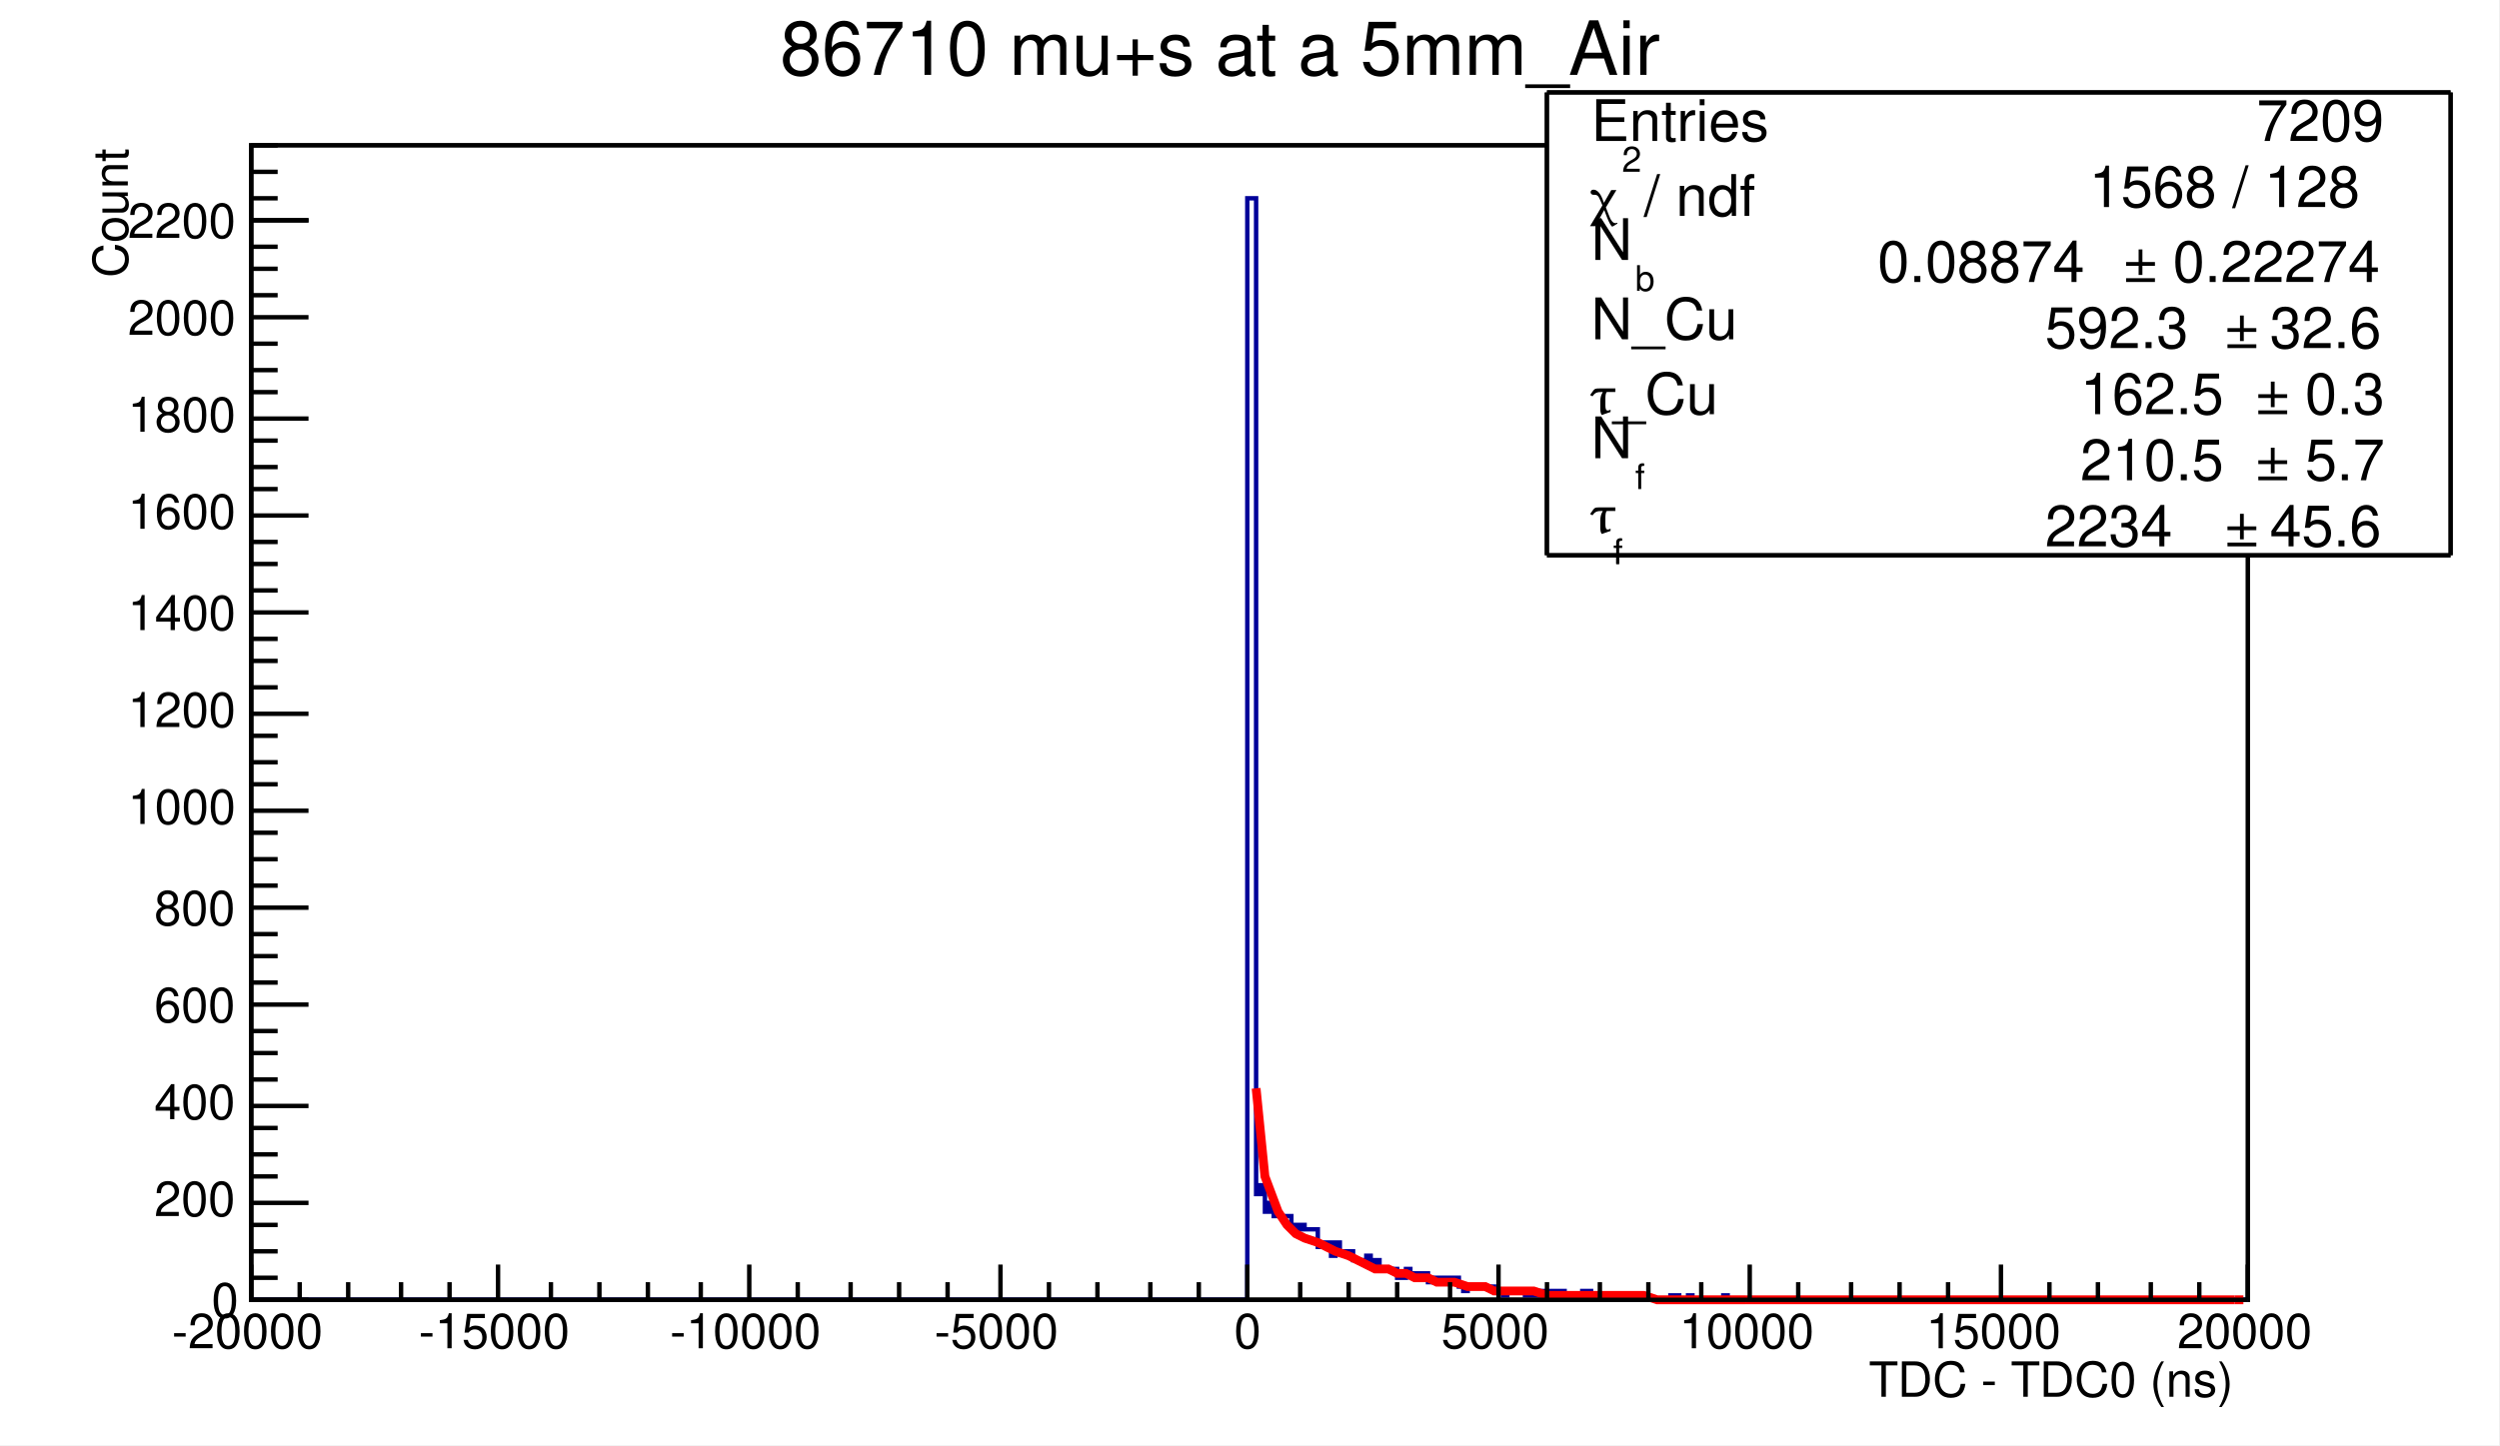
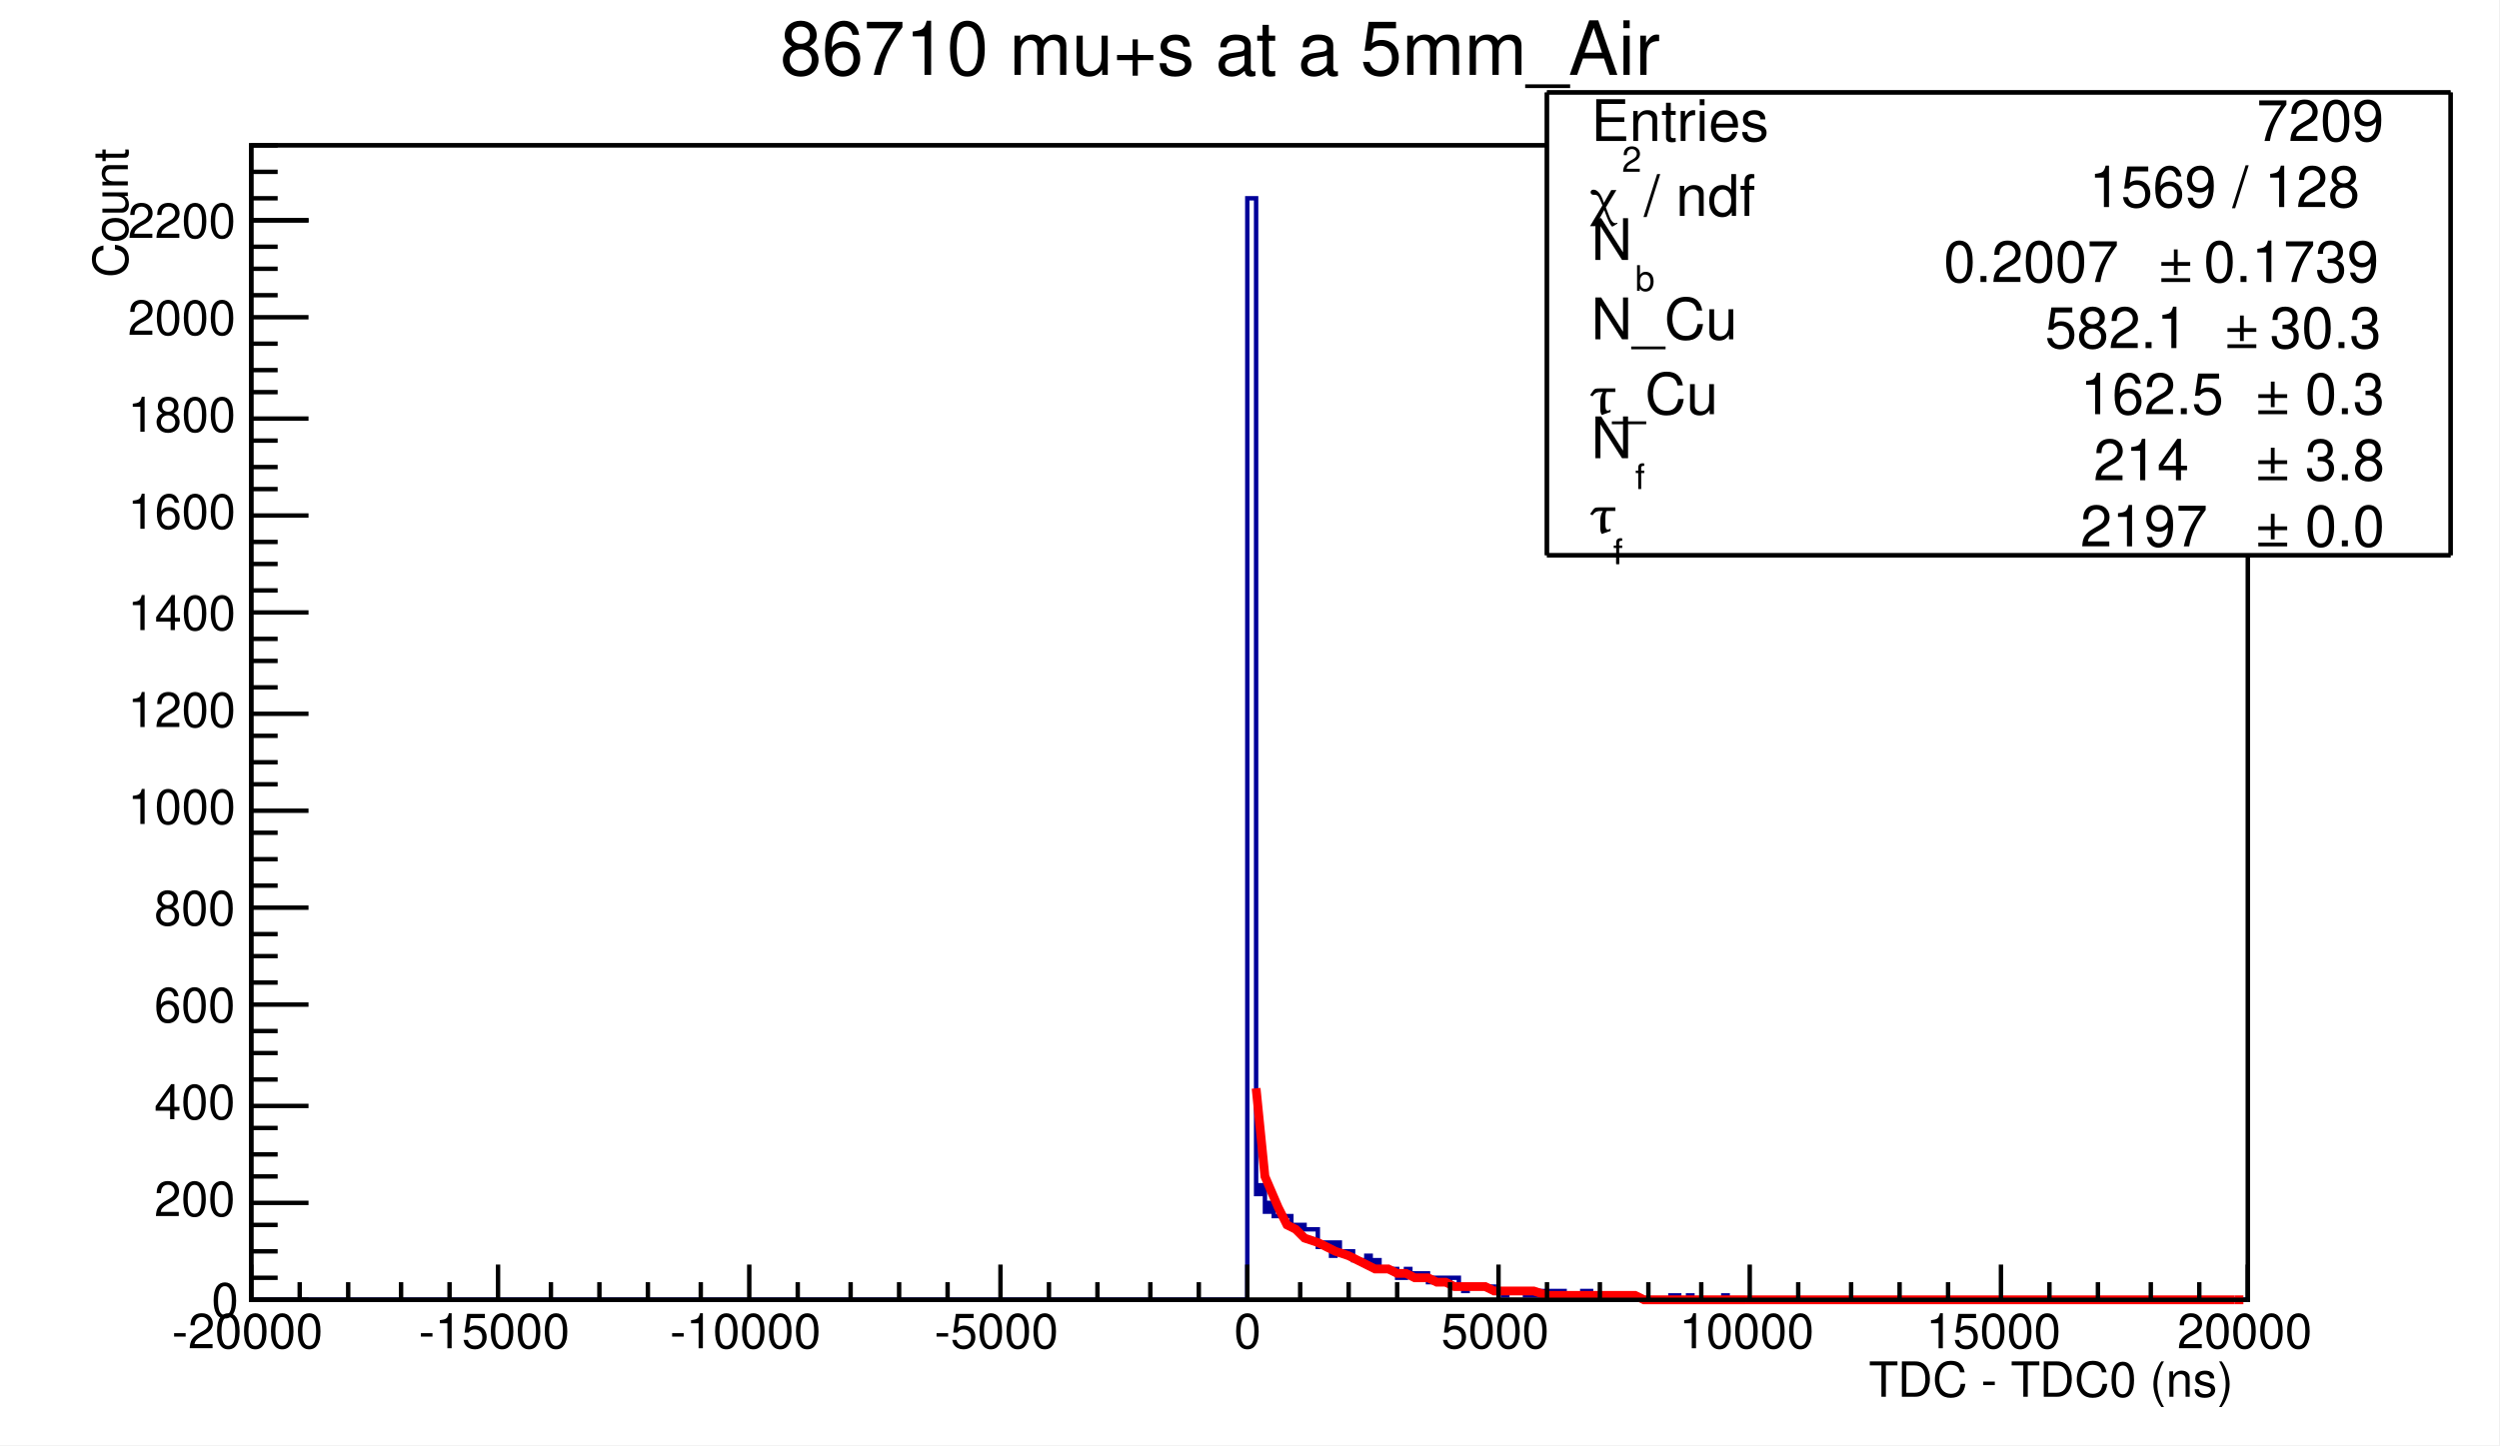
<svg xmlns="http://www.w3.org/2000/svg" width="567" height="328" viewBox="0 0 567 328">
  <defs>
</defs>
  <rect x="0" y="0" width="567" height="328" fill="white" />
  <rect x="57" y="33" width="453" height="262" fill="white" />
  <rect x="57" y="33" width="453" height="262" fill="none" stroke="black" />
  <rect x="57" y="33" width="453" height="262" fill="white" />
  <rect x="57" y="33" width="453" height="262" fill="none" stroke="black" />
  <path d="M57,295h 226v -250h 2v 226h 1v -2h 1v 6h 1v -2h 1v 3h 4v 2h 1v 1h 1v -1h 1v 1h 3v 4h 1v -1h 2v 3h 1v -3h 1v 2h 3v 2h 3v -1h 1v 2h 1v -1h 1v 2h 4v 2h 2v -2h 1v 1h 4v 2h 1v -1h 3v 1h 1v -1h 2v 2h 1v 1h 1v -1h 6v 1h 2v 1h 1v -1h 4v 1h 2v -1h 1v  1h 1v -1h 3v 1h 1v -1h 1v 1h 4v -1h 2v 1h 8v 1h 10v -1h 2v 1h 2v -1h 1v 1h 7v -1h 1v 1h 118" fill="none" stroke="#000099" />
-   <path d="M285,247l 2, 20l 3, 8l 2, 3l 2, 2l 2, 1l 3, 1l 2, 1l 2, 1l 3, 1l 2, 1l 2, 1l 2, 1h 3l 2, 1h 2l 2, 1h 3l 2, 1h 4l 3, 1h 4l 2, 1h 9l 3, 1h 22l 3, 1h 20" fill="none" stroke="#ff0000" stroke-width="2" />
+   <path d="M285,247l 2, 20l 3, 7l 2, 4l 2, 1l 2, 2l 3, 1l 2, 1l 2, 1l 3, 1l 2, 1l 2, 1l 2, 1h 3l 2, 1h 2l 2, 1h 3l 2, 1h 2l 2, 1h 7l 2, 1h 9l 3, 1h 20l 2, 1h 23" fill="none" stroke="#ff0000" stroke-width="2" />
  <path d="M396,295h 111" fill="none" stroke="#ff0000" stroke-width="2" />
  <path d="M507,295h 2" fill="none" stroke="#ff0000" stroke-width="2" />
  <rect x="351" y="21" width="205" height="105" fill="white" />
  <path d="M351,126h 205" fill="none" stroke="black" />
  <path d="M556,126v -105" fill="none" stroke="black" />
  <path d="M556,21h -205" fill="none" stroke="black" />
  <path d="M351,21v 105" fill="none" stroke="black" />
  <text x="361" y="32" fill="black" font-size="13" font-family="Helvetica">
Entries 
</text>
  <text x="512" y="32" fill="black" font-size="13" font-family="Helvetica">
 7209
</text>
  <text x="373" y="49" fill="black" font-size="13" font-family="Helvetica">
 / ndf 
</text>
  <text x="368" y="39" fill="black" font-size="8" font-family="Helvetica">
2
</text>
  <text x="361" y="49" fill="black" font-size="13" font-family="Times">
χ
</text>
  <text x="474" y="47" fill="black" font-size="13" font-family="Helvetica">
-   1568 / 128
+   1569 / 128
</text>
  <text x="376" y="59" fill="black" font-size="13" font-family="Helvetica">
    
</text>
  <text x="371" y="66" fill="black" font-size="8" font-family="Helvetica">
b
</text>
  <text x="361" y="59" fill="black" font-size="13" font-family="Helvetica">
N
</text>
-   <text x="493" y="64" fill="black" font-size="13" font-family="Helvetica">
-  0.22274
- </text>
-   <text x="482" y="64" fill="black" font-size="13" font-family="Times">
- ±
- </text>
-   <text x="426" y="64" fill="black" font-size="13" font-family="Helvetica">
-  0.08874 
+   <text x="500" y="64" fill="black" font-size="13" font-family="Helvetica">
+  0.1739
+ </text>
+   <text x="490" y="64" fill="black" font-size="13" font-family="Times">
+ ±
+ </text>
+   <text x="441" y="64" fill="black" font-size="13" font-family="Helvetica">
+  0.2007 
</text>
  <text x="361" y="77" fill="black" font-size="13" font-family="Helvetica">
N_Cu     
</text>
  <text x="515" y="79" fill="black" font-size="13" font-family="Helvetica">
-  32.6
+  30.3
</text>
  <text x="505" y="79" fill="black" font-size="13" font-family="Times">
±
</text>
  <text x="464" y="79" fill="black" font-size="13" font-family="Helvetica">
-  592.3 
+  582.1 
</text>
  <text x="366" y="94" fill="black" font-size="13" font-family="Helvetica">
_Cu  
</text>
  <text x="361" y="94" fill="black" font-size="13" font-family="Times">
τ
</text>
  <text x="523" y="94" fill="black" font-size="13" font-family="Helvetica">
 0.3
</text>
  <text x="512" y="94" fill="black" font-size="13" font-family="Times">
±
</text>
  <text x="472" y="94" fill="black" font-size="13" font-family="Helvetica">
 162.5 
</text>
  <text x="373" y="104" fill="black" font-size="13" font-family="Helvetica">
    
</text>
  <text x="371" y="111" fill="black" font-size="8" font-family="Helvetica">
f
</text>
  <text x="361" y="104" fill="black" font-size="13" font-family="Helvetica">
N
</text>
  <text x="523" y="109" fill="black" font-size="13" font-family="Helvetica">
-  5.7
+  3.8
</text>
  <text x="512" y="109" fill="black" font-size="13" font-family="Times">
±
</text>
-   <text x="472" y="109" fill="black" font-size="13" font-family="Helvetica">
-  210.5 
+   <text x="475" y="109" fill="black" font-size="13" font-family="Helvetica">
+    214 
</text>
  <text x="369" y="121" fill="black" font-size="13" font-family="Helvetica">
 
</text>
  <text x="366" y="128" fill="black" font-size="8" font-family="Helvetica">
f
</text>
  <text x="361" y="121" fill="black" font-size="13" font-family="Times">
τ
</text>
-   <text x="515" y="124" fill="black" font-size="13" font-family="Helvetica">
-  45.6
- </text>
-   <text x="505" y="124" fill="black" font-size="13" font-family="Times">
- ±
- </text>
-   <text x="464" y="124" fill="black" font-size="13" font-family="Helvetica">
-   2234 
+   <text x="523" y="124" fill="black" font-size="13" font-family="Helvetica">
+  0.0
+ </text>
+   <text x="512" y="124" fill="black" font-size="13" font-family="Times">
+ ±
+ </text>
+   <text x="472" y="124" fill="black" font-size="13" font-family="Helvetica">
+   2197 
</text>
  <path d="M57,295h 453" fill="none" stroke="black" />
  <text x="424" y="317" fill="black" font-size="11" font-family="Helvetica">
TDC - TDC0 (ns)
</text>
  <path d="M57,287v 8" fill="none" stroke="black" />
  <path d="M68,291v 4" fill="none" stroke="black" />
  <path d="M79,291v 4" fill="none" stroke="black" />
  <path d="M91,291v 4" fill="none" stroke="black" />
  <path d="M102,291v 4" fill="none" stroke="black" />
  <path d="M113,287v 8" fill="none" stroke="black" />
  <path d="M125,291v 4" fill="none" stroke="black" />
  <path d="M136,291v 4" fill="none" stroke="black" />
  <path d="M147,291v 4" fill="none" stroke="black" />
  <path d="M159,291v 4" fill="none" stroke="black" />
  <path d="M170,287v 8" fill="none" stroke="black" />
  <path d="M181,291v 4" fill="none" stroke="black" />
  <path d="M193,291v 4" fill="none" stroke="black" />
  <path d="M204,291v 4" fill="none" stroke="black" />
  <path d="M215,291v 4" fill="none" stroke="black" />
  <path d="M227,287v 8" fill="none" stroke="black" />
  <path d="M238,291v 4" fill="none" stroke="black" />
  <path d="M249,291v 4" fill="none" stroke="black" />
  <path d="M261,291v 4" fill="none" stroke="black" />
  <path d="M272,291v 4" fill="none" stroke="black" />
  <path d="M283,287v 8" fill="none" stroke="black" />
  <path d="M295,291v 4" fill="none" stroke="black" />
  <path d="M306,291v 4" fill="none" stroke="black" />
  <path d="M317,291v 4" fill="none" stroke="black" />
  <path d="M329,291v 4" fill="none" stroke="black" />
  <path d="M340,287v 8" fill="none" stroke="black" />
  <path d="M351,291v 4" fill="none" stroke="black" />
  <path d="M363,291v 4" fill="none" stroke="black" />
  <path d="M374,291v 4" fill="none" stroke="black" />
  <path d="M386,291v 4" fill="none" stroke="black" />
  <path d="M397,287v 8" fill="none" stroke="black" />
  <path d="M408,291v 4" fill="none" stroke="black" />
  <path d="M420,291v 4" fill="none" stroke="black" />
  <path d="M431,291v 4" fill="none" stroke="black" />
  <path d="M442,291v 4" fill="none" stroke="black" />
  <path d="M454,287v 8" fill="none" stroke="black" />
  <path d="M465,291v 4" fill="none" stroke="black" />
  <path d="M476,291v 4" fill="none" stroke="black" />
  <path d="M488,291v 4" fill="none" stroke="black" />
  <path d="M499,291v 4" fill="none" stroke="black" />
  <path d="M510,287v 8" fill="none" stroke="black" />
  <text x="39" y="306" fill="black" font-size="11" font-family="Helvetica">
-20000
</text>
  <text x="95" y="306" fill="black" font-size="11" font-family="Helvetica">
-15000
</text>
  <text x="152" y="306" fill="black" font-size="11" font-family="Helvetica">
-10000
</text>
  <text x="212" y="306" fill="black" font-size="11" font-family="Helvetica">
-5000
</text>
  <text x="280" y="306" fill="black" font-size="11" font-family="Helvetica">
0
</text>
  <text x="327" y="306" fill="black" font-size="11" font-family="Helvetica">
5000
</text>
  <text x="381" y="306" fill="black" font-size="11" font-family="Helvetica">
10000
</text>
  <text x="437" y="306" fill="black" font-size="11" font-family="Helvetica">
15000
</text>
  <text x="494" y="306" fill="black" font-size="11" font-family="Helvetica">
20000
</text>
  <path d="M57,295v -262" fill="none" stroke="black" />
  <g transform="rotate(-90,29,63)">
    <text x="29" y="63" fill="black" font-size="11" font-family="Helvetica">
Count
</text>
  </g>
  <path d="M70,295h -13" fill="none" stroke="black" />
  <path d="M63,290h -6" fill="none" stroke="black" />
  <path d="M63,284h -6" fill="none" stroke="black" />
  <path d="M63,278h -6" fill="none" stroke="black" />
  <path d="M70,273h -13" fill="none" stroke="black" />
  <path d="M63,267h -6" fill="none" stroke="black" />
  <path d="M63,262h -6" fill="none" stroke="black" />
  <path d="M63,256h -6" fill="none" stroke="black" />
  <path d="M70,251h -13" fill="none" stroke="black" />
  <path d="M63,245h -6" fill="none" stroke="black" />
  <path d="M63,239h -6" fill="none" stroke="black" />
  <path d="M63,234h -6" fill="none" stroke="black" />
  <path d="M70,228h -13" fill="none" stroke="black" />
  <path d="M63,223h -6" fill="none" stroke="black" />
  <path d="M63,217h -6" fill="none" stroke="black" />
  <path d="M63,212h -6" fill="none" stroke="black" />
  <path d="M70,206h -13" fill="none" stroke="black" />
  <path d="M63,201h -6" fill="none" stroke="black" />
  <path d="M63,195h -6" fill="none" stroke="black" />
  <path d="M63,189h -6" fill="none" stroke="black" />
  <path d="M70,184h -13" fill="none" stroke="black" />
  <path d="M63,178h -6" fill="none" stroke="black" />
  <path d="M63,173h -6" fill="none" stroke="black" />
  <path d="M63,167h -6" fill="none" stroke="black" />
  <path d="M70,162h -13" fill="none" stroke="black" />
  <path d="M63,156h -6" fill="none" stroke="black" />
  <path d="M63,150h -6" fill="none" stroke="black" />
  <path d="M63,145h -6" fill="none" stroke="black" />
  <path d="M70,139h -13" fill="none" stroke="black" />
  <path d="M63,134h -6" fill="none" stroke="black" />
  <path d="M63,128h -6" fill="none" stroke="black" />
  <path d="M63,123h -6" fill="none" stroke="black" />
  <path d="M70,117h -13" fill="none" stroke="black" />
  <path d="M63,111h -6" fill="none" stroke="black" />
  <path d="M63,106h -6" fill="none" stroke="black" />
  <path d="M63,100h -6" fill="none" stroke="black" />
  <path d="M70,95h -13" fill="none" stroke="black" />
  <path d="M63,89h -6" fill="none" stroke="black" />
  <path d="M63,84h -6" fill="none" stroke="black" />
  <path d="M63,78h -6" fill="none" stroke="black" />
  <path d="M70,72h -13" fill="none" stroke="black" />
  <path d="M63,67h -6" fill="none" stroke="black" />
  <path d="M63,61h -6" fill="none" stroke="black" />
  <path d="M63,56h -6" fill="none" stroke="black" />
  <path d="M70,50h -13" fill="none" stroke="black" />
  <path d="M70,50h -13" fill="none" stroke="black" />
  <path d="M63,45h -6" fill="none" stroke="black" />
  <path d="M63,39h -6" fill="none" stroke="black" />
  <path d="M63,33h -6" fill="none" stroke="black" />
  <text x="48" y="299" fill="black" font-size="11" font-family="Helvetica">
0
</text>
  <text x="35" y="276" fill="black" font-size="11" font-family="Helvetica">
200
</text>
  <text x="35" y="254" fill="black" font-size="11" font-family="Helvetica">
400
</text>
  <text x="35" y="232" fill="black" font-size="11" font-family="Helvetica">
600
</text>
  <text x="35" y="210" fill="black" font-size="11" font-family="Helvetica">
800
</text>
  <text x="29" y="187" fill="black" font-size="11" font-family="Helvetica">
1000
</text>
  <text x="29" y="165" fill="black" font-size="11" font-family="Helvetica">
1200
</text>
  <text x="29" y="143" fill="black" font-size="11" font-family="Helvetica">
1400
</text>
  <text x="29" y="120" fill="black" font-size="11" font-family="Helvetica">
1600
</text>
  <text x="29" y="98" fill="black" font-size="11" font-family="Helvetica">
1800
</text>
  <text x="29" y="76" fill="black" font-size="11" font-family="Helvetica">
2000
</text>
  <text x="29" y="54" fill="black" font-size="11" font-family="Helvetica">
2200
</text>
  <rect x="351" y="21" width="205" height="105" fill="white" />
  <path d="M351,126h 205" fill="none" stroke="black" />
  <path d="M556,126v -105" fill="none" stroke="black" />
  <path d="M556,21h -205" fill="none" stroke="black" />
  <path d="M351,21v 105" fill="none" stroke="black" />
  <text x="361" y="32" fill="black" font-size="13" font-family="Helvetica">
Entries 
</text>
  <text x="512" y="32" fill="black" font-size="13" font-family="Helvetica">
 7209
</text>
  <text x="373" y="49" fill="black" font-size="13" font-family="Helvetica">
 / ndf 
</text>
  <text x="368" y="39" fill="black" font-size="8" font-family="Helvetica">
2
</text>
  <text x="361" y="49" fill="black" font-size="13" font-family="Times">
χ
</text>
  <text x="474" y="47" fill="black" font-size="13" font-family="Helvetica">
-   1568 / 128
+   1569 / 128
</text>
  <text x="376" y="59" fill="black" font-size="13" font-family="Helvetica">
    
</text>
  <text x="371" y="66" fill="black" font-size="8" font-family="Helvetica">
b
</text>
  <text x="361" y="59" fill="black" font-size="13" font-family="Helvetica">
N
</text>
-   <text x="493" y="64" fill="black" font-size="13" font-family="Helvetica">
-  0.22274
- </text>
-   <text x="482" y="64" fill="black" font-size="13" font-family="Times">
- ±
- </text>
-   <text x="426" y="64" fill="black" font-size="13" font-family="Helvetica">
-  0.08874 
+   <text x="500" y="64" fill="black" font-size="13" font-family="Helvetica">
+  0.1739
+ </text>
+   <text x="490" y="64" fill="black" font-size="13" font-family="Times">
+ ±
+ </text>
+   <text x="441" y="64" fill="black" font-size="13" font-family="Helvetica">
+  0.2007 
</text>
  <text x="361" y="77" fill="black" font-size="13" font-family="Helvetica">
N_Cu     
</text>
  <text x="515" y="79" fill="black" font-size="13" font-family="Helvetica">
-  32.6
+  30.3
</text>
  <text x="505" y="79" fill="black" font-size="13" font-family="Times">
±
</text>
  <text x="464" y="79" fill="black" font-size="13" font-family="Helvetica">
-  592.3 
+  582.1 
</text>
  <text x="366" y="94" fill="black" font-size="13" font-family="Helvetica">
_Cu  
</text>
  <text x="361" y="94" fill="black" font-size="13" font-family="Times">
τ
</text>
  <text x="523" y="94" fill="black" font-size="13" font-family="Helvetica">
 0.3
</text>
  <text x="512" y="94" fill="black" font-size="13" font-family="Times">
±
</text>
  <text x="472" y="94" fill="black" font-size="13" font-family="Helvetica">
 162.5 
</text>
  <text x="373" y="104" fill="black" font-size="13" font-family="Helvetica">
    
</text>
  <text x="371" y="111" fill="black" font-size="8" font-family="Helvetica">
f
</text>
  <text x="361" y="104" fill="black" font-size="13" font-family="Helvetica">
N
</text>
  <text x="523" y="109" fill="black" font-size="13" font-family="Helvetica">
-  5.7
+  3.8
</text>
  <text x="512" y="109" fill="black" font-size="13" font-family="Times">
±
</text>
-   <text x="472" y="109" fill="black" font-size="13" font-family="Helvetica">
-  210.5 
+   <text x="475" y="109" fill="black" font-size="13" font-family="Helvetica">
+    214 
</text>
  <text x="369" y="121" fill="black" font-size="13" font-family="Helvetica">
 
</text>
  <text x="366" y="128" fill="black" font-size="8" font-family="Helvetica">
f
</text>
  <text x="361" y="121" fill="black" font-size="13" font-family="Times">
τ
</text>
-   <text x="515" y="124" fill="black" font-size="13" font-family="Helvetica">
-  45.6
- </text>
-   <text x="505" y="124" fill="black" font-size="13" font-family="Times">
- ±
- </text>
-   <text x="464" y="124" fill="black" font-size="13" font-family="Helvetica">
-   2234 
+   <text x="523" y="124" fill="black" font-size="13" font-family="Helvetica">
+  0.0
+ </text>
+   <text x="512" y="124" fill="black" font-size="13" font-family="Times">
+ ±
+ </text>
+   <text x="472" y="124" fill="black" font-size="13" font-family="Helvetica">
+   2197 
</text>
  <text x="177" y="17" fill="black" font-size="17" font-family="Helvetica">
86710 mu+s at a 5mm_Air
</text>
</svg>
